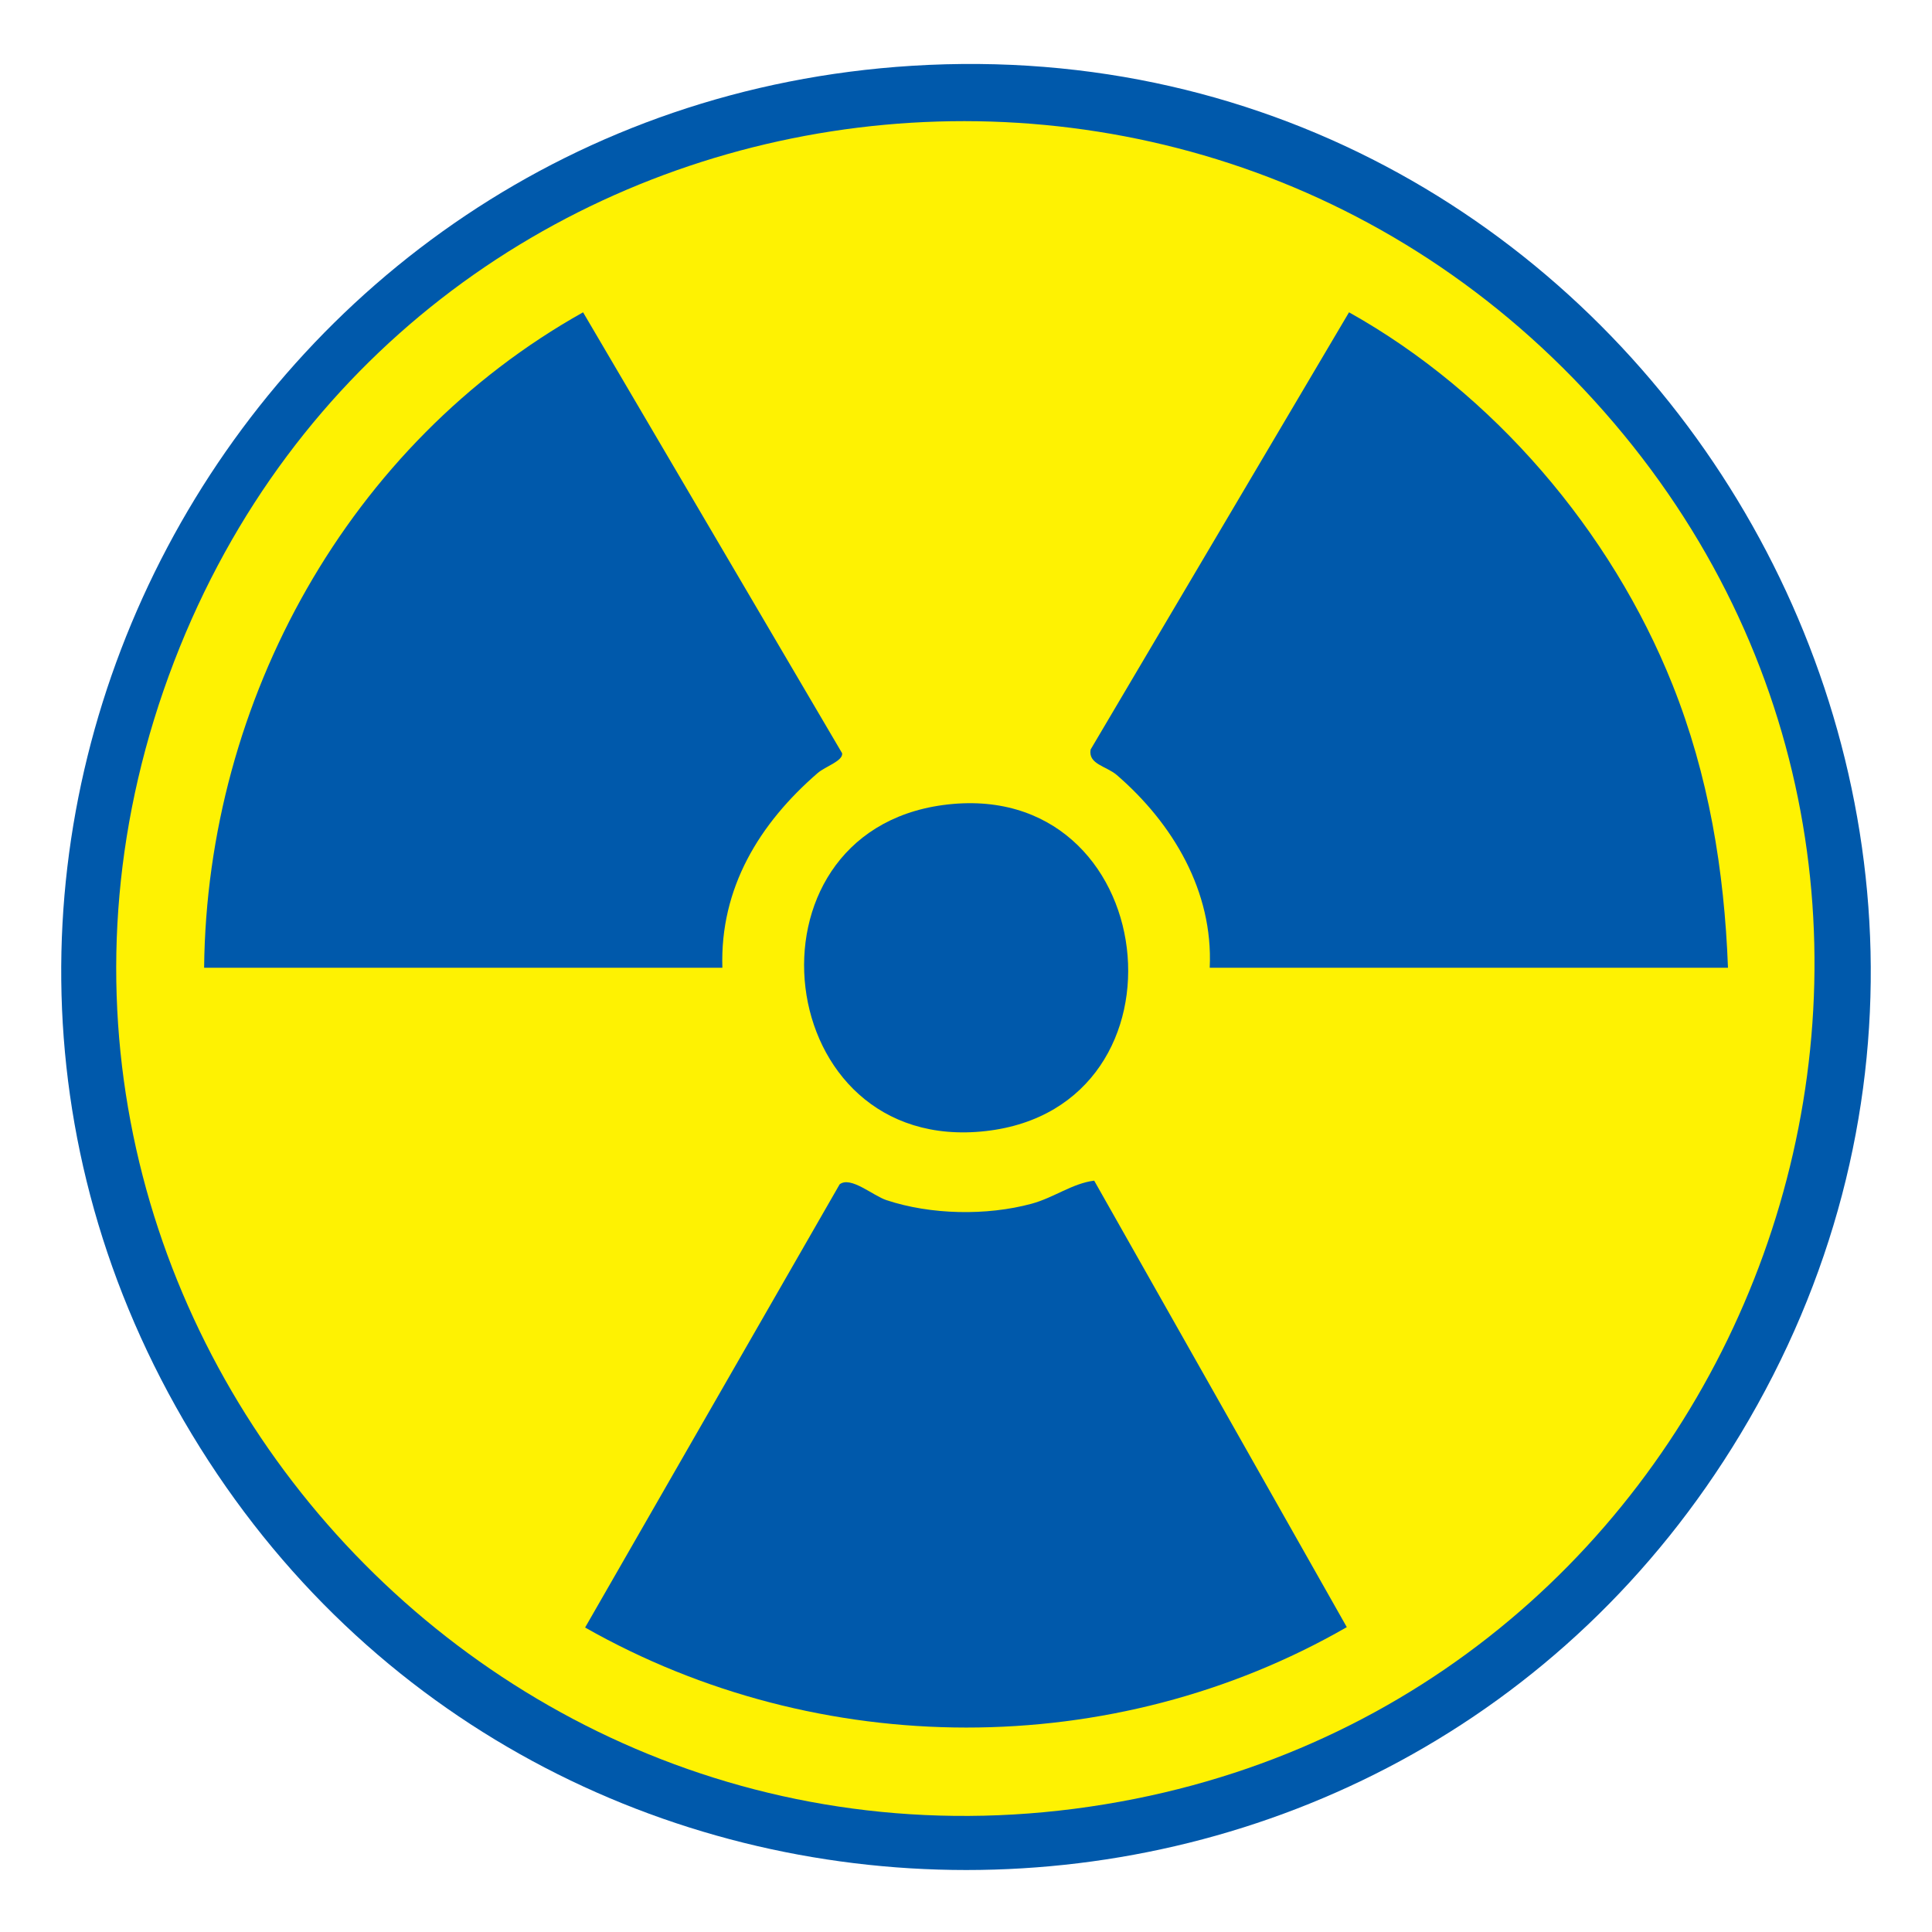
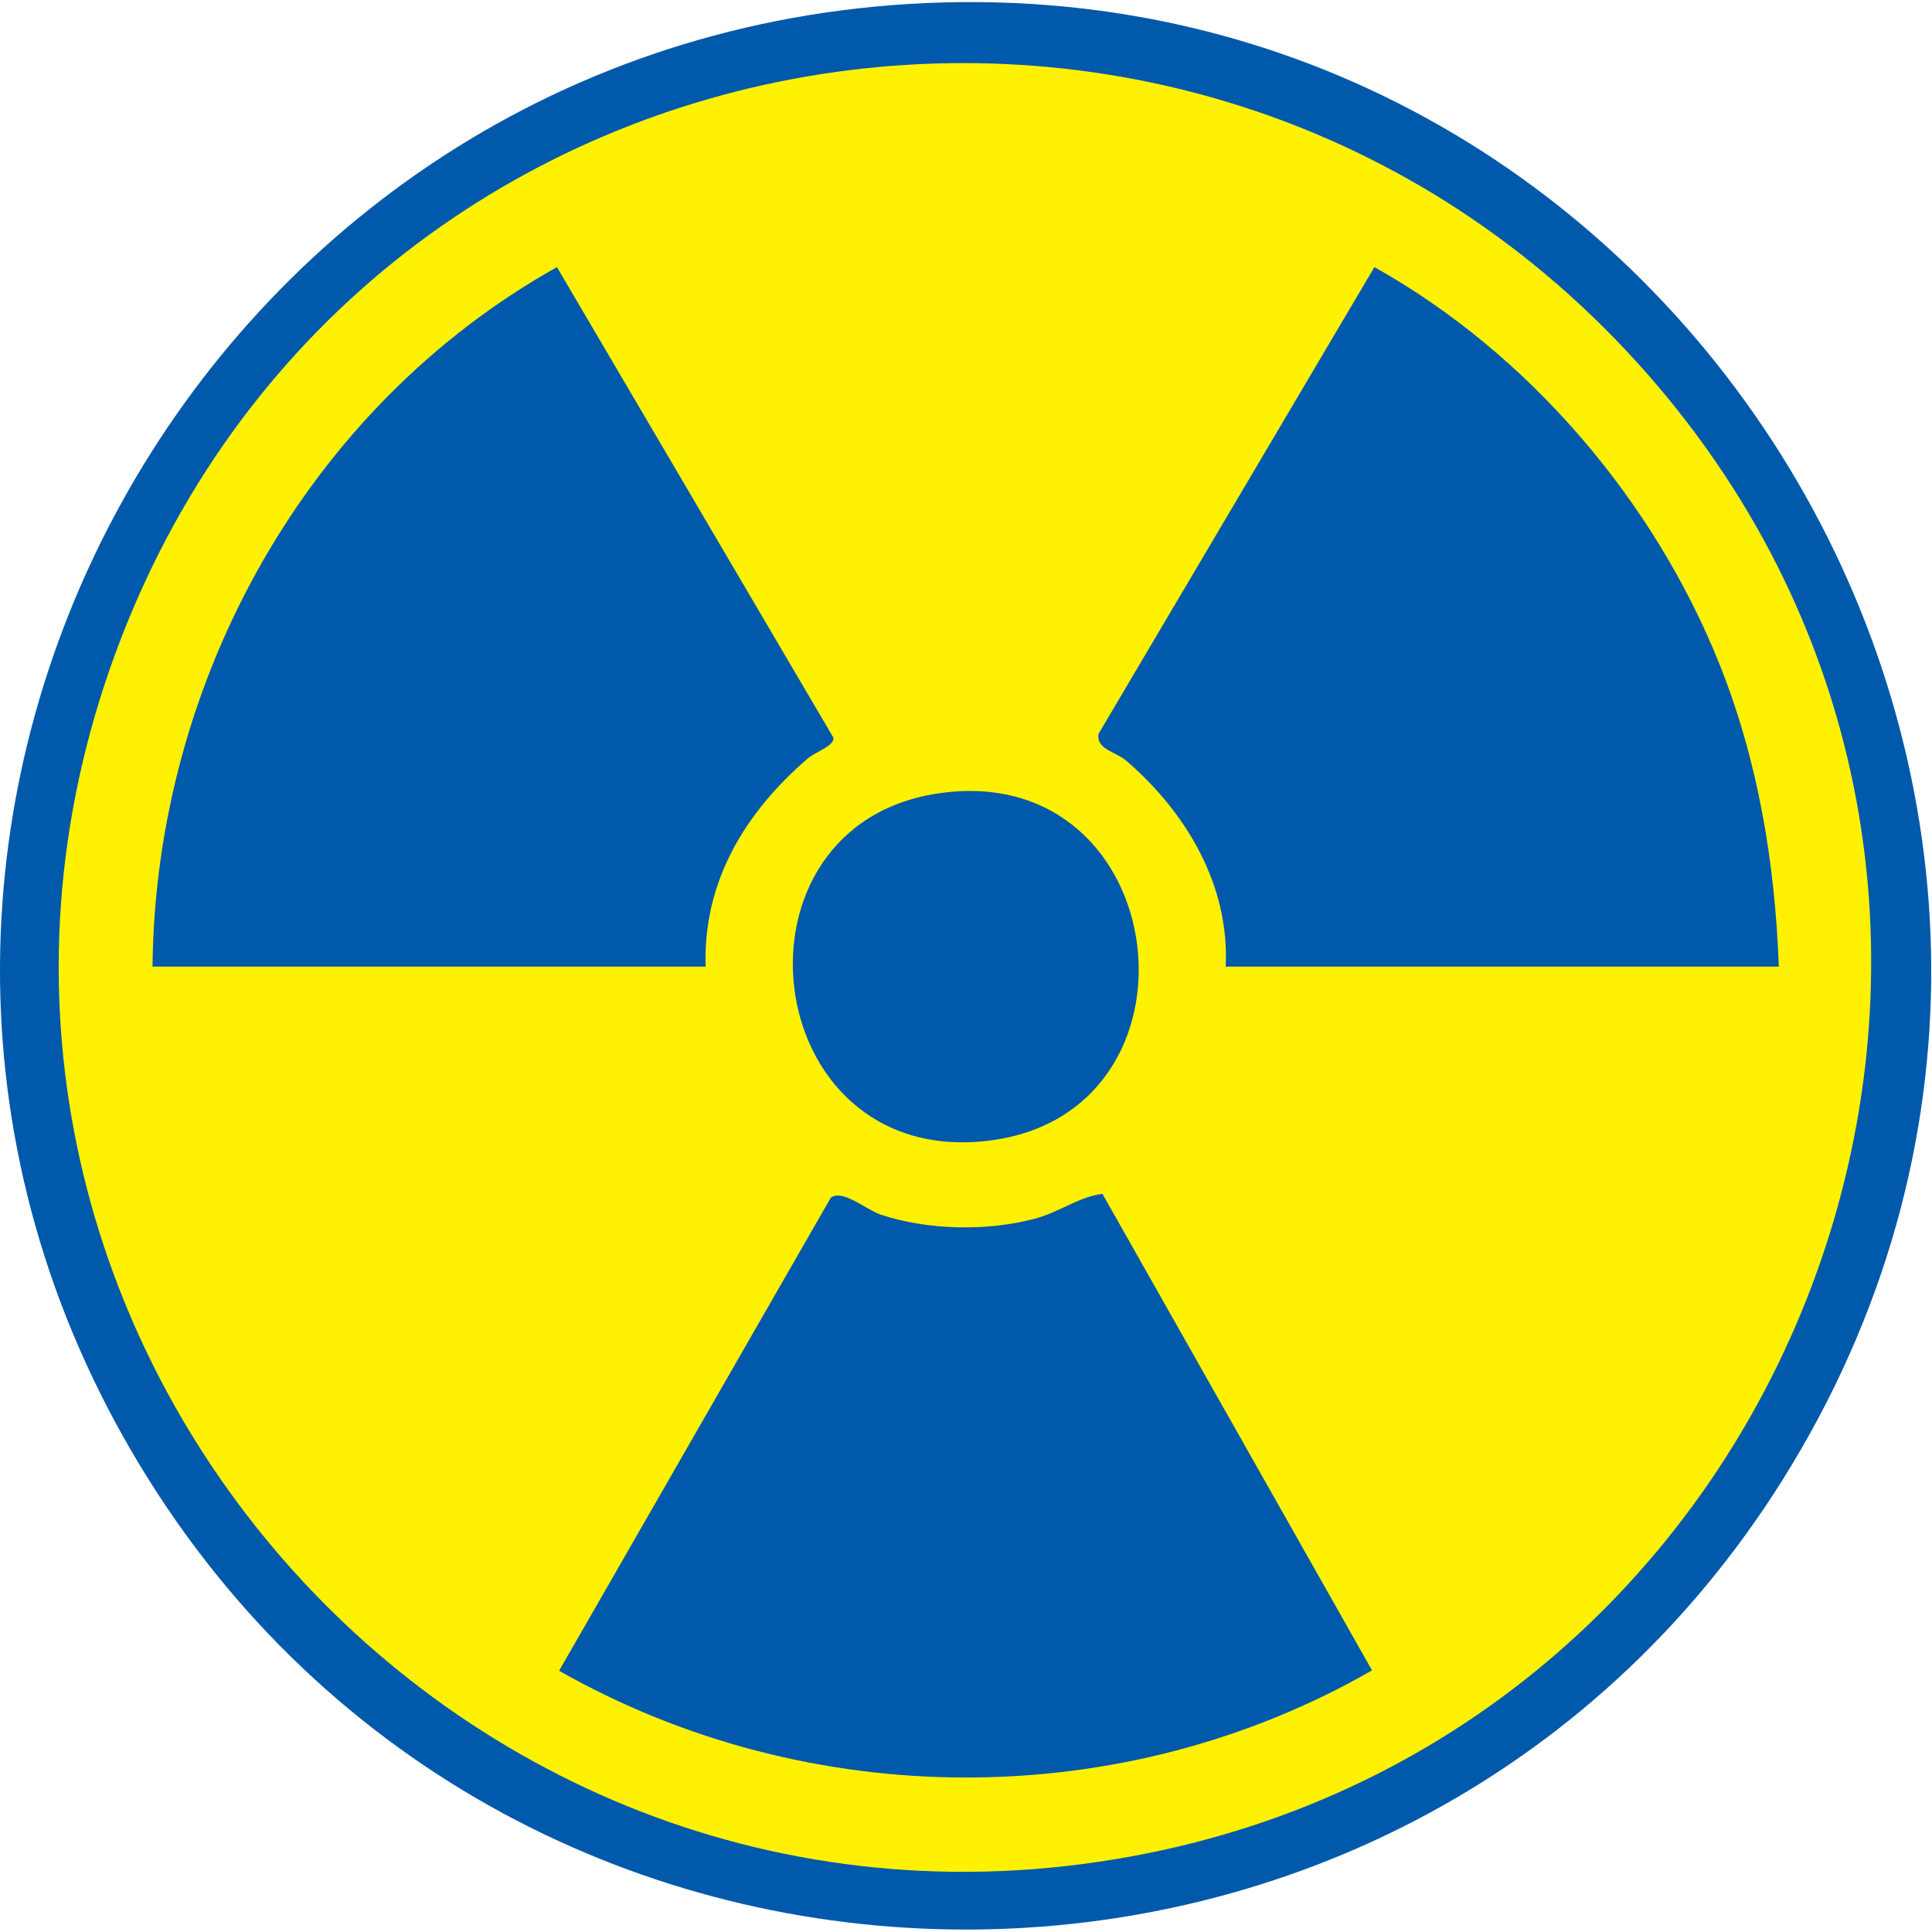
- <svg xmlns="http://www.w3.org/2000/svg" id="Layer_1" version="1.1" viewBox="0 0 2000 2000">
-   <defs>
-     <style>
-       .st0 {
-         fill: #fef202;
-       }
- 
-       .st1 {
-         fill: #fe5100;
-       }
- 
-       .st2 {
-         display: none;
-       }
- 
-       .st3 {
-         fill: #0059ab;
-       }
-     </style>
-   </defs>
-   <g>
-     <path class="st3" d="M944.1,68.1c747.2-46.5,1245.4,772.7,857.6,1416.5-362.5,601.8-1240.3,601.5-1603.2,0C-165.3,881.7,246.5,111.5,944.1,68.1Z" />
-     <path class="st0" d="M1680.7,449.8c418.7,509,135.7,1284.3-505.5,1412.3C496.2,1997.7-69.1,1332.3,180.4,684.4,422.6,55.4,1252.3-70.9,1680.7,449.8Z" />
-     <path class="st3" d="M1132.7,1222.2l261.5,462.2c-241.8,139.1-546.3,138-788.5.4l263.5-458.8c11.4-8.8,34.3,11.7,48.5,16.4,45.8,15.2,103.7,16.3,150.2,3.7,23.4-6.4,42-21,64.8-23.9Z" />
-     <path class="st3" d="M211.3,1001.8c2.8-277.2,150-542.8,392.3-678.5l268.2,456.5c.9,8-17.1,13.4-25.3,20.4-60.4,52.3-101.3,119-98.7,201.6H211.3Z" />
-     <path class="st3" d="M1252.3,1001.8c3.7-79.1-38.1-149.3-96.2-199.5-10.8-9.3-29.8-11.1-27.1-26.4l267.5-452.6c149.3,83.5,271.3,226.3,334.8,385.3,37.5,93.9,53.7,192.4,57.5,293.2h-536.5Z" />
-     <path class="st3" d="M976.1,833.4c227-30.7,265.9,312.6,44.2,337.5-222.7,25-259.9-308.3-44.2-337.5Z" />
-   </g>
-   <g class="st2">
-     <path class="st1" d="M952.7,24.6c767.7-47.8,1279.8,794,881.2,1455.5-372.5,618.4-1274.5,618.1-1647.4,0C-187.3,860.6,235.8,69.2,952.7,24.6Z" />
-     <path class="st0" d="M1709.6,416.9c430.3,523,139.5,1319.7-519.4,1451.3C492.5,2007.4-88.4,1323.6,168,657.9,416.8,11.8,1269.2-118.5,1709.6,416.9Z" />
-     <path class="st1" d="M1146.5,1210.5l268.7,475c-248.7,142.8-561.2,142-810.2.4l270.7-471.4c11.7-9.1,35.3,12,49.8,16.8,47.1,15.6,106.6,16.8,154.3,3.8,24-6.5,43.2-21.6,66.6-24.5Z" />
-     <path class="st1" d="M199.7,984.1c2.9-284.8,154.1-557.8,403.1-697.2l275.6,469.1c.9,8.2-17.6,13.7-25.9,21-62.1,53.7-104.1,122.3-101.4,207.1H199.7Z" />
-     <path class="st1" d="M1269.4,984.1c3.6-63.8-28.4-136.6-72.3-182-9.7-10-52.6-37.1-54.3-40-1.1-1.9-1.5-3.9-.8-6.1l275.6-469c248,139.4,400.7,412.6,403.1,697.2h-551.3Z" />
-     <path class="st1" d="M985.5,811c233.2-31.6,273.2,321.2,45.4,346.8-228.9,25.7-267-316.8-45.4-346.8Z" />
-   </g>
+ <svg xmlns="http://www.w3.org/2000/svg" width="100" height="100" viewBox="0 0 1874 1870" fill="none">
+   <path d="M880.728 1.894C1627.93 -44.606 2126.13 774.594 1738.33 1418.39C1375.83 2020.19 498.028 2019.89 135.128 1418.39C-228.672 815.494 183.128 45.294 880.728 1.894Z" fill="#0059AB" />
+   <path d="M1617.33 383.595C2036.03 892.595 1753.03 1667.89 1111.83 1795.89C432.829 1931.49 -132.471 1266.09 117.029 618.195C359.229 -10.805 1188.93 -137.105 1617.33 383.595Z" fill="#FEF202" />
+   <path d="M1069.33 1155.99L1330.83 1618.19C1089.03 1757.29 784.528 1756.19 542.328 1618.59L805.828 1159.79C817.228 1150.99 840.128 1171.49 854.328 1176.19C900.128 1191.39 958.028 1192.49 1004.53 1179.89C1027.93 1173.49 1046.53 1158.89 1069.33 1155.99Z" fill="#0059AB" />
+   <path d="M147.928 935.594C150.728 658.394 297.928 392.794 540.228 257.094L808.428 713.594C809.328 721.594 791.328 726.994 783.128 733.994C722.728 786.294 681.828 852.994 684.428 935.594H147.928Z" fill="#0059AB" />
+   <path d="M1188.93 935.594C1192.63 856.494 1150.83 786.294 1092.73 736.094C1081.93 726.794 1062.93 724.994 1065.63 709.694L1333.13 257.094C1482.43 340.594 1604.43 483.394 1667.93 642.394C1705.43 736.294 1721.63 834.794 1725.43 935.594H1188.93Z" fill="#0059AB" />
+   <path d="M912.728 767.195C1139.73 736.495 1178.63 1079.79 956.928 1104.69C734.228 1129.69 697.028 796.395 912.728 767.195Z" fill="#0059AB" />
</svg>
